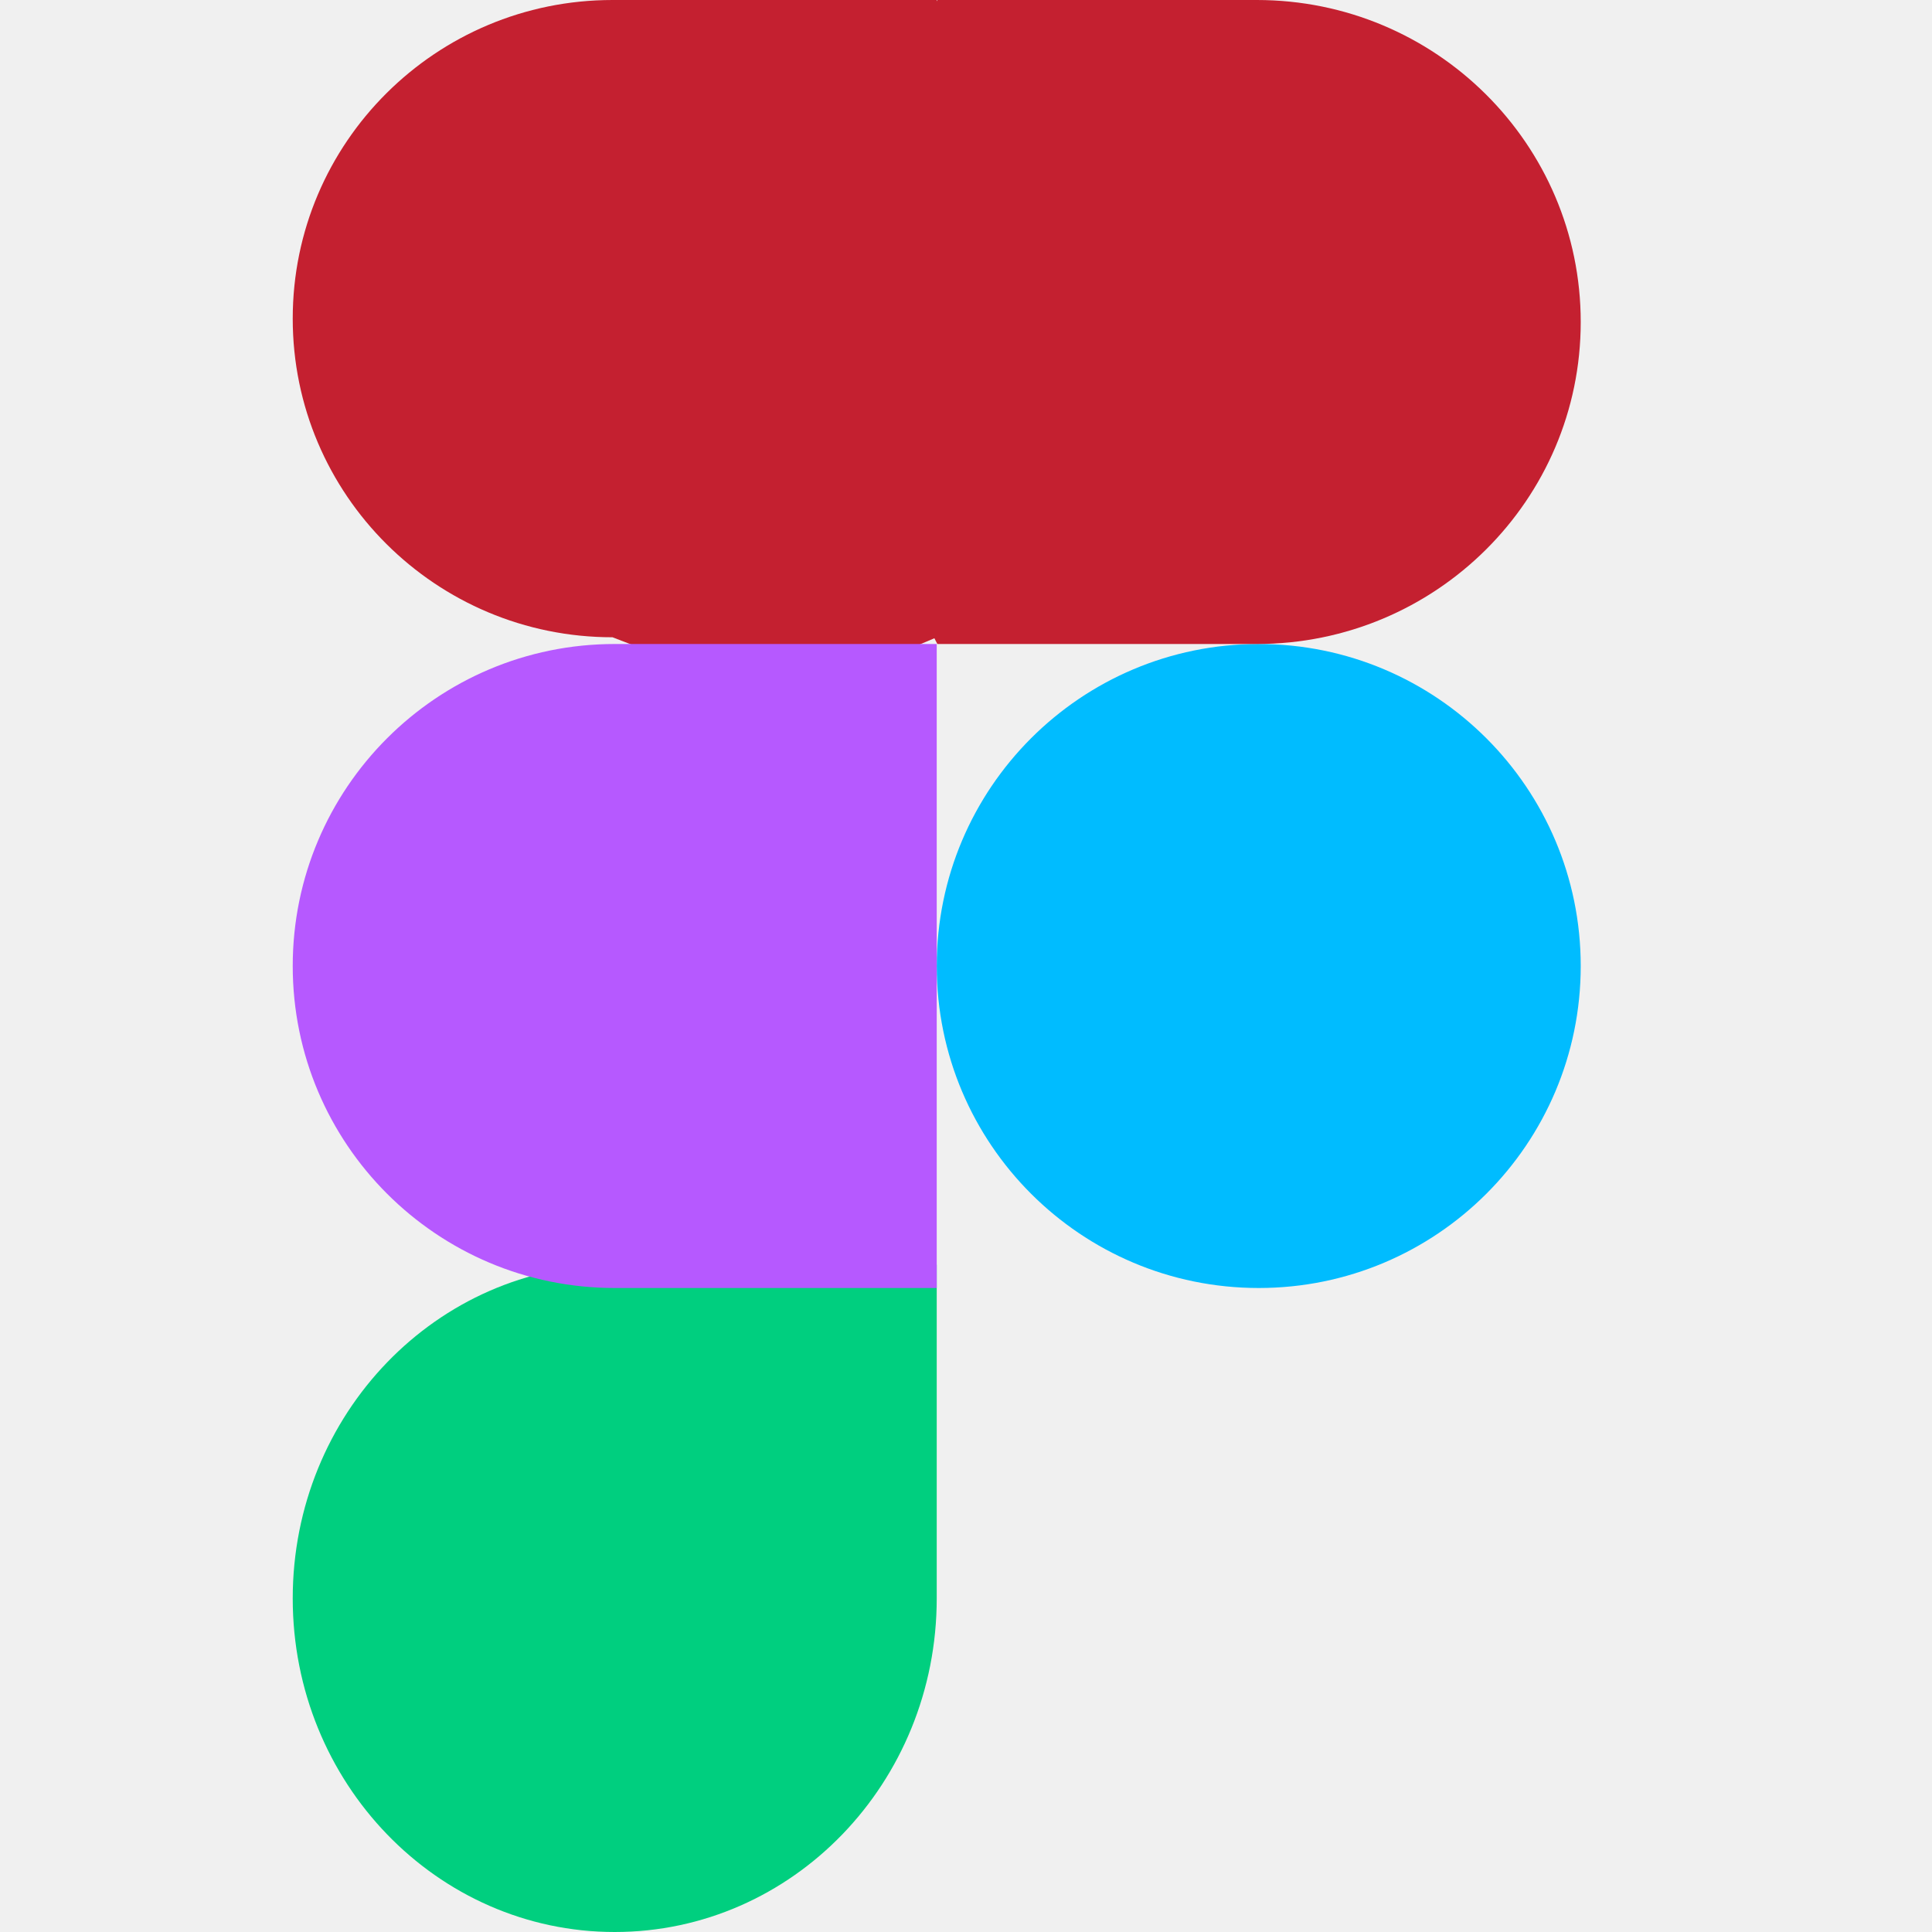
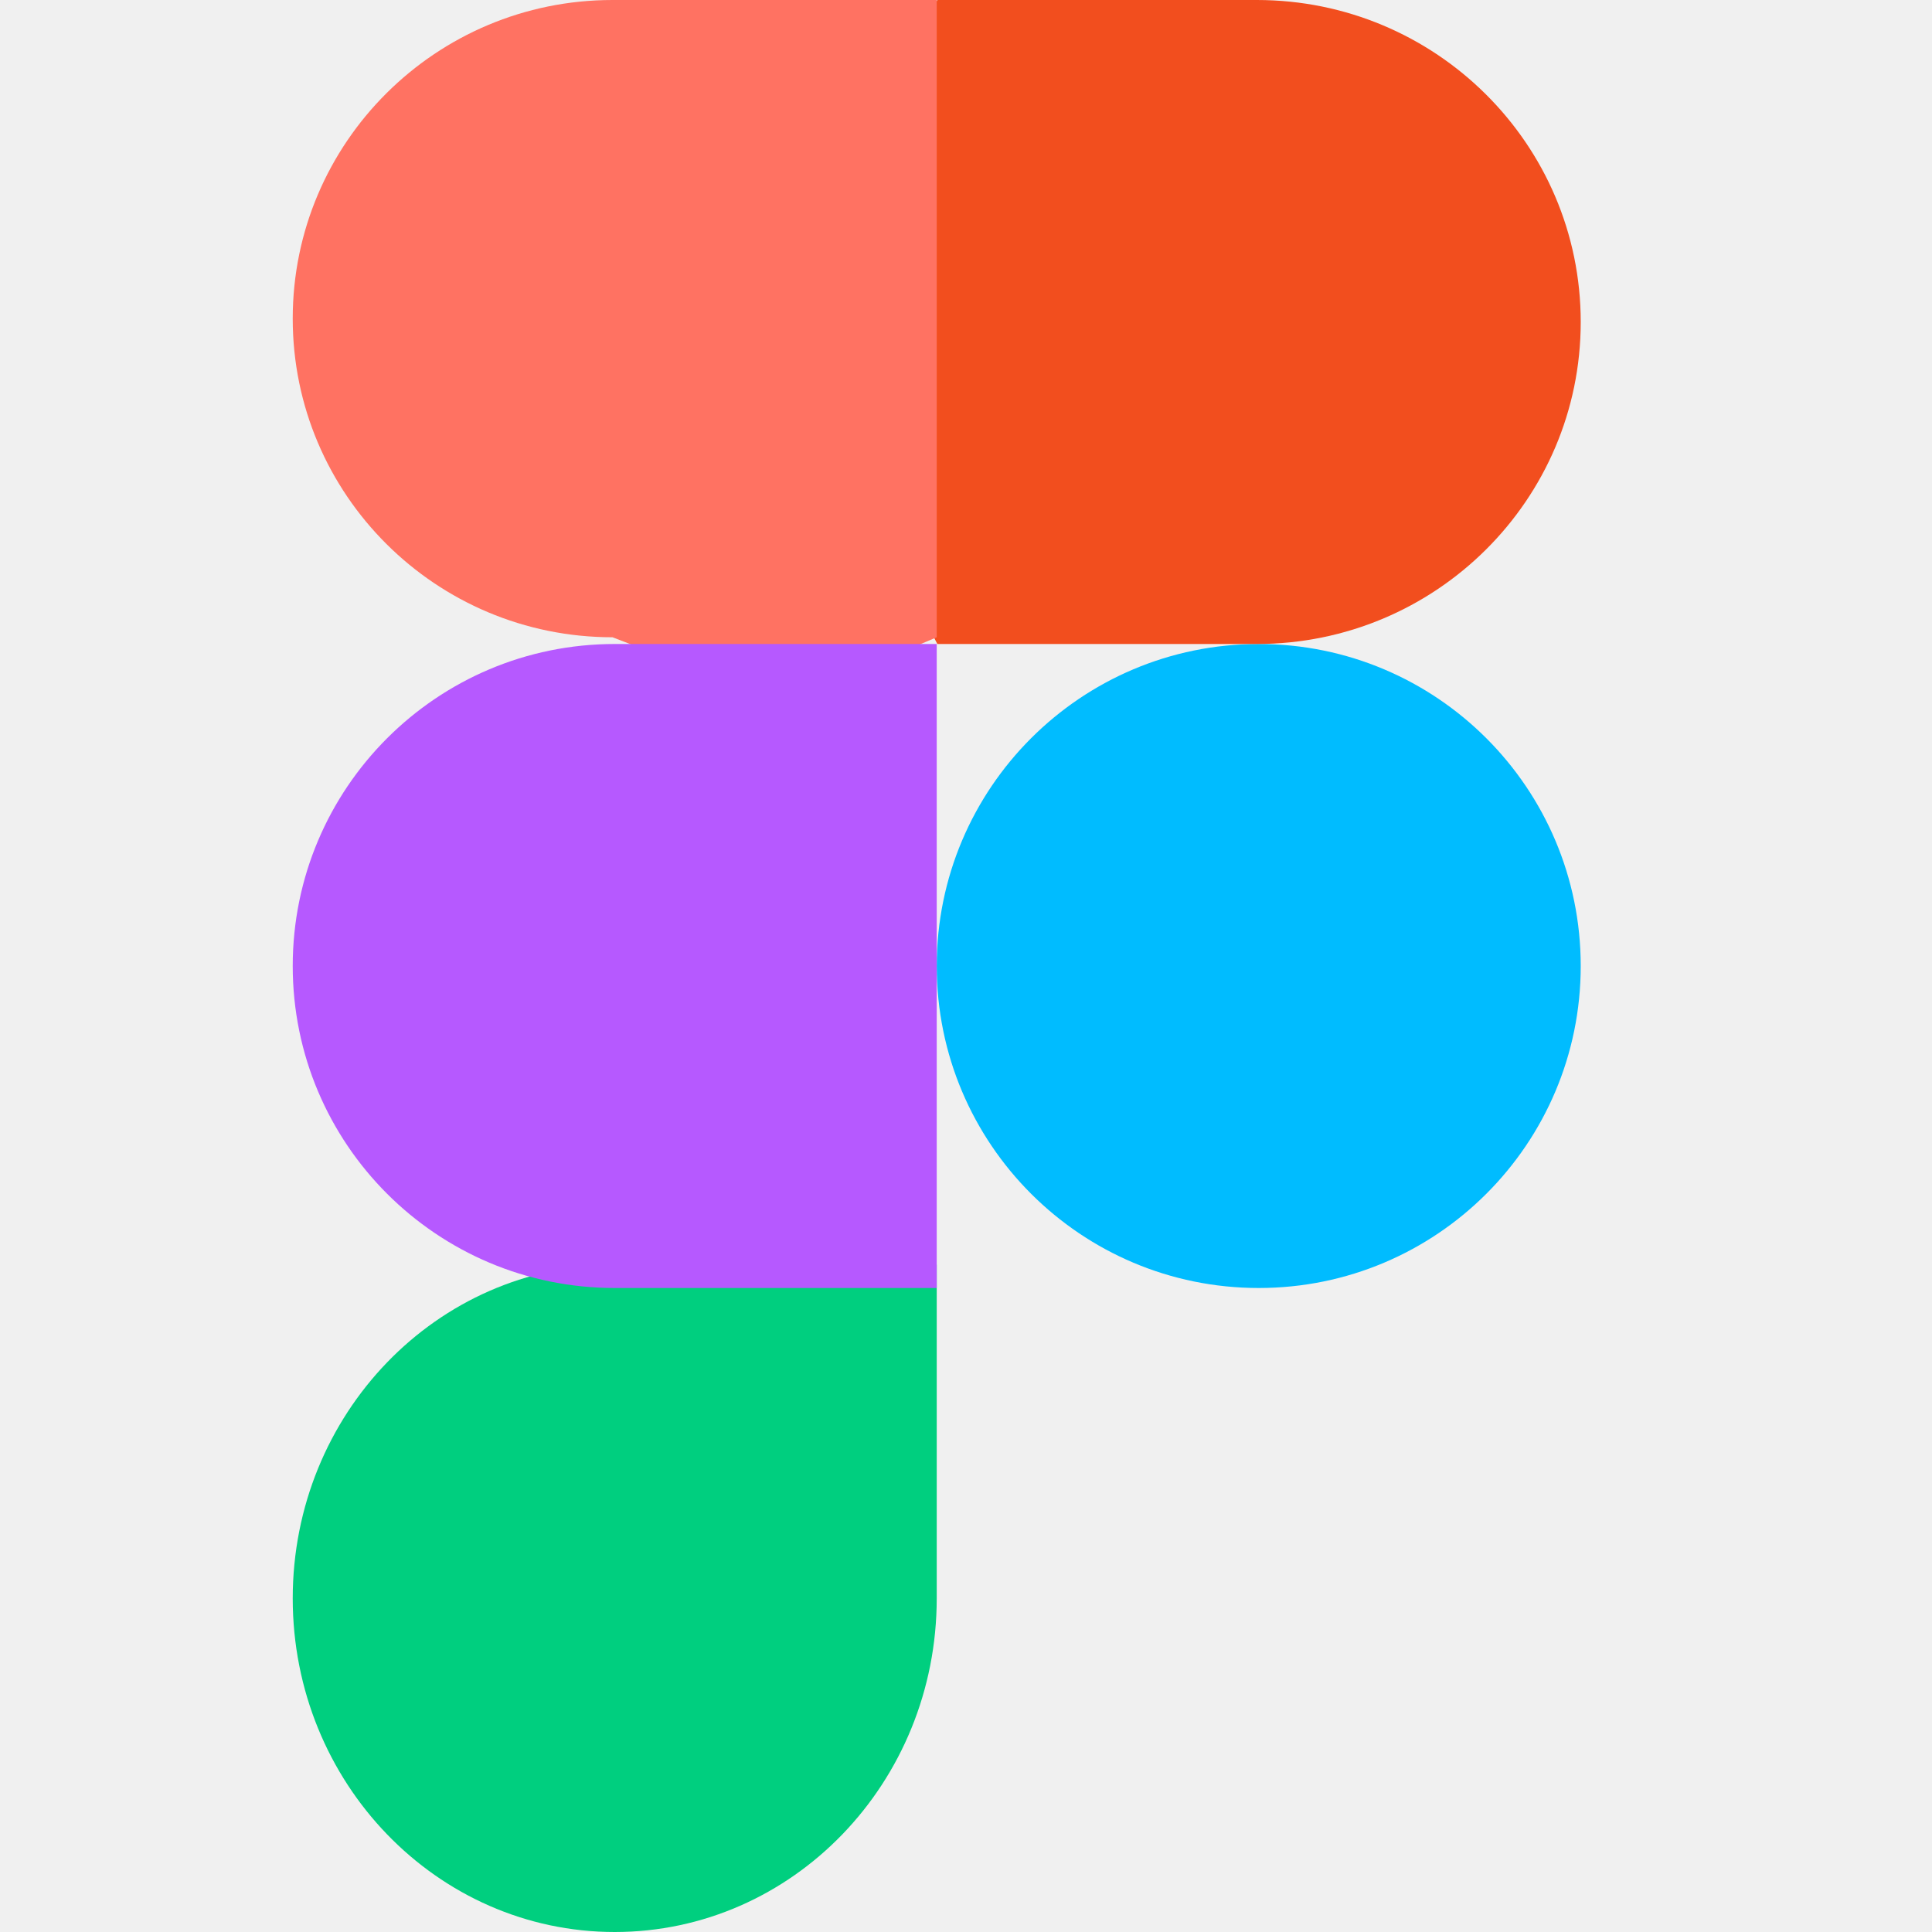
<svg xmlns="http://www.w3.org/2000/svg" width="33" height="33" viewBox="0 0 33 33" fill="none">
  <g clip-path="url(#clip0_1_797)">
    <path d="M16 16.5C16 13.462 18.462 11 21.5 11C24.538 11 27 13.463 27 16.5C27 19.538 24.538 22 21.5 22C18.462 22 16 19.538 16 16.5Z" fill="#00BCFF" />
    <path d="M5 27.302C5 24.154 7.462 21.603 10.5 21.603L13.431 20L16 21.603V27.302C16 30.449 13.538 33 10.5 33C7.462 33 5 30.449 5 27.302Z" fill="#00CF7F" />
-     <path d="M16.011 0L13 5.199L16.011 11H21.467C24.523 11 27 8.538 27 5.5C27 2.462 24.523 0 21.467 0H16.011Z" fill="#C42030" />
-     <path d="M5 5.442C5 8.448 7.445 10.885 10.462 10.885L13.359 12L16 10.885V0H10.462C7.445 0 5 2.437 5 5.442Z" fill="#C42030" />
+     <path d="M16.011 0L13 5.199L16.011 11H21.467C24.523 11 27 8.538 27 5.5C27 2.462 24.523 0 21.467 0H16.011Z" fill="#F24E1E" />
+     <path d="M5 5.442C5 8.448 7.445 10.885 10.462 10.885L13.359 12L16 10.885V0H10.462C7.445 0 5 2.437 5 5.442Z" fill="#FF7262" />
    <path d="M5 16.5C5 19.538 7.462 22 10.5 22H16V11H10.5C7.462 11 5 13.463 5 16.5Z" fill="#B659FF" />
  </g>
  <defs>
    <clipPath id="clip0_1_797">
      <rect width="33" height="33" fill="white" />
    </clipPath>
  </defs>
</svg>
